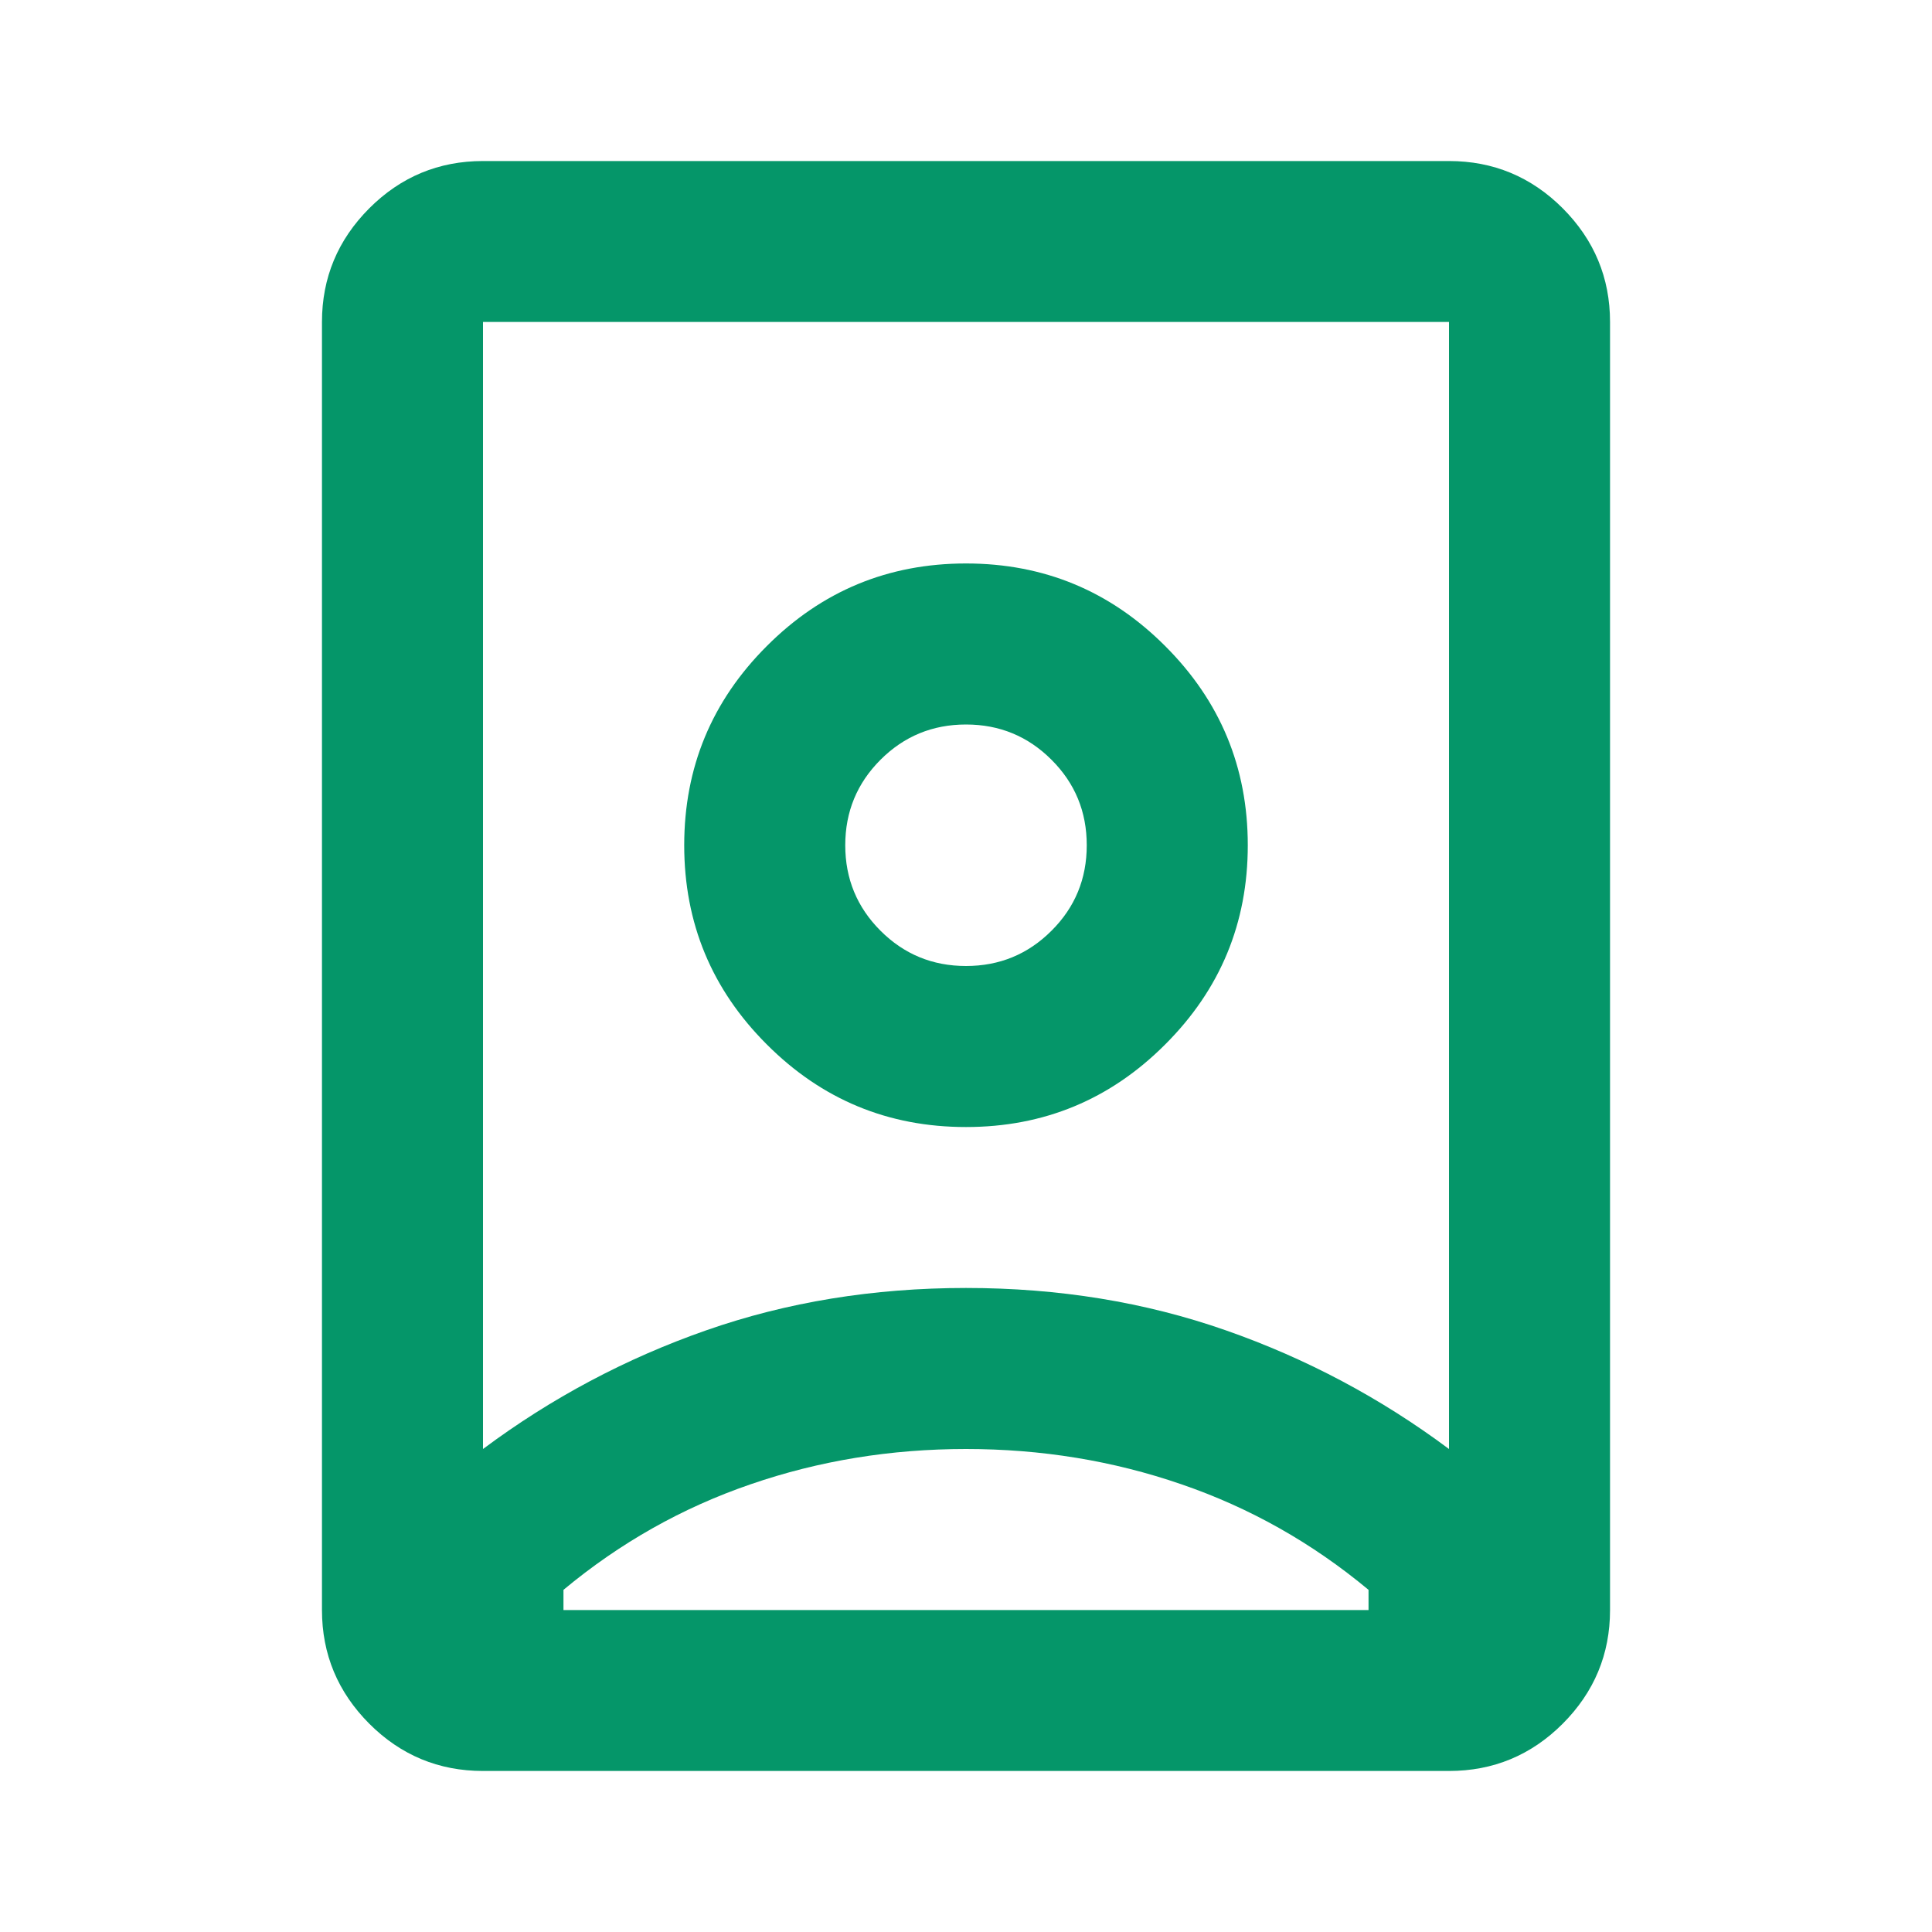
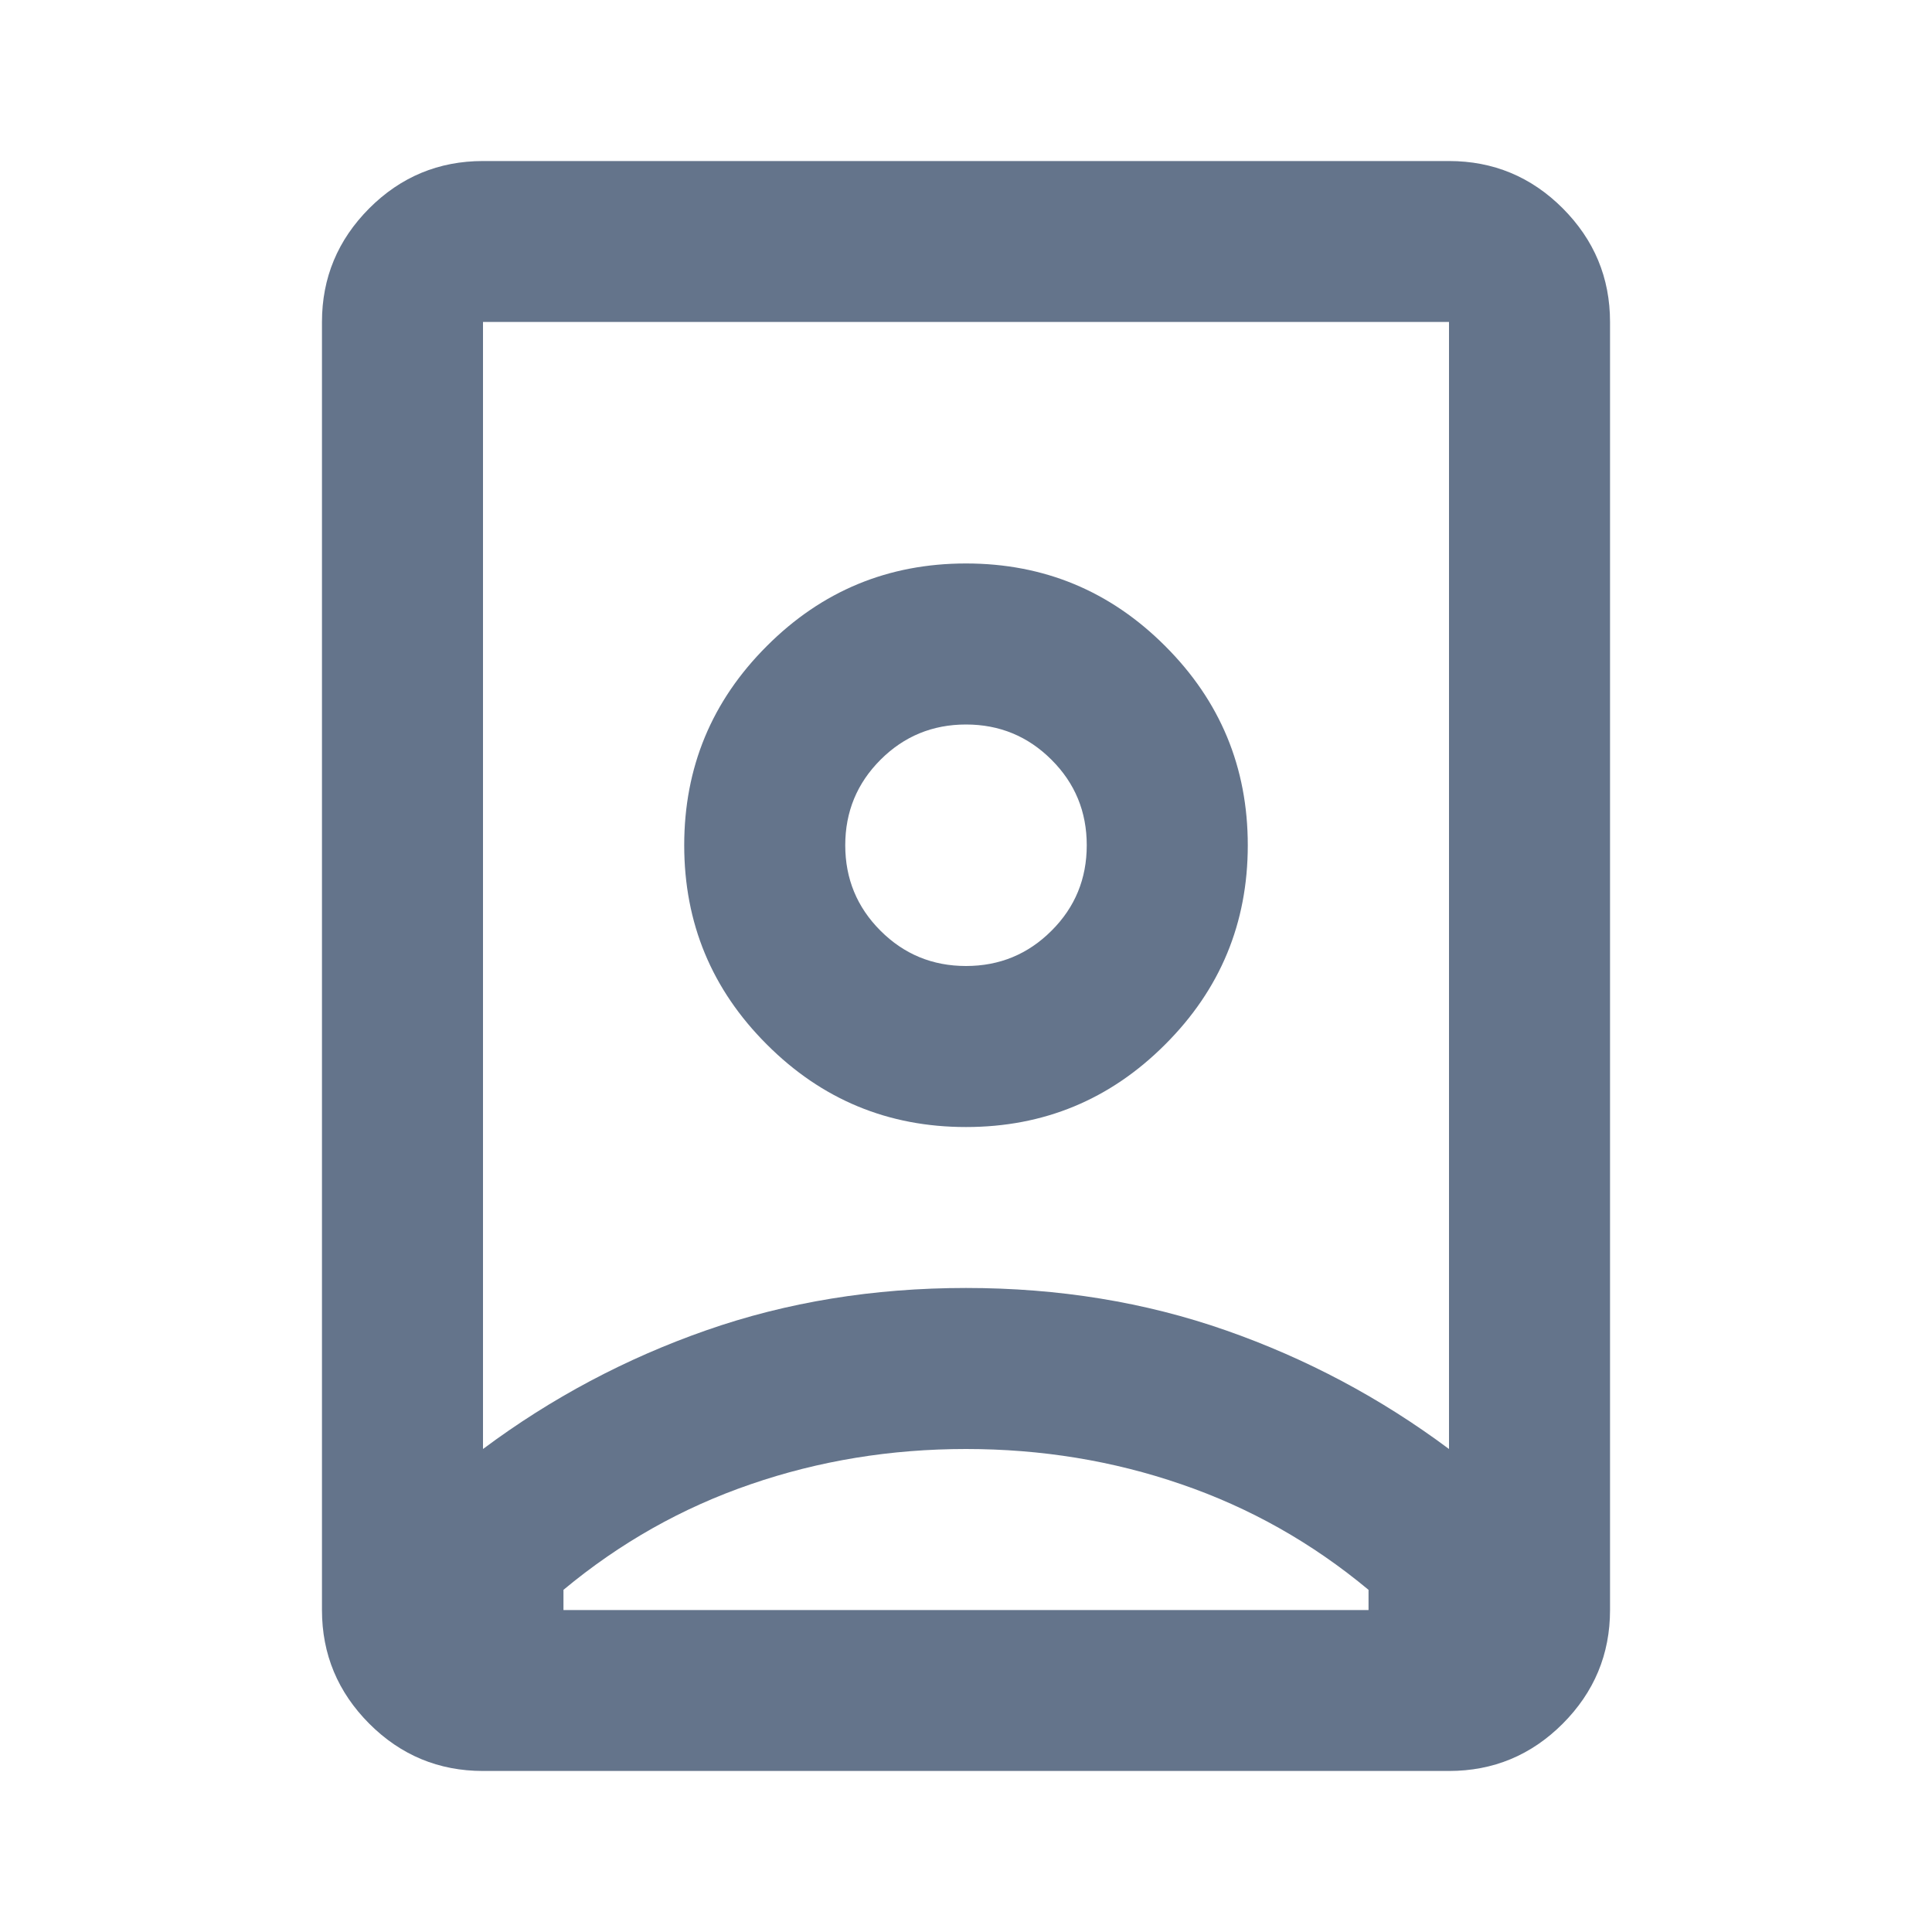
<svg xmlns="http://www.w3.org/2000/svg" preserveAspectRatio="none" overflow="visible" style="display: block;" width="20" height="20" viewBox="0 0 20 20" fill="none">
  <g id="Icons">
-     <path id="Icon" d="M10 15C9.222 15 8.479 15.121 7.771 15.365C7.062 15.608 6.417 15.972 5.833 16.458V16.458C5.833 16.486 5.833 16.521 5.833 16.562C5.833 16.604 5.833 16.639 5.833 16.667H14.167C14.167 16.639 14.167 16.604 14.167 16.562C14.167 16.521 14.167 16.486 14.167 16.458V16.458C13.583 15.972 12.938 15.608 12.229 15.365C11.521 15.121 10.778 15 10 15V15M10 13.333C10.958 13.333 11.854 13.479 12.688 13.771C13.521 14.062 14.292 14.472 15 15V3.333V3.333V3.333H5V3.333V3.333V15C5.708 14.472 6.479 14.062 7.312 13.771C8.146 13.479 9.042 13.333 10 13.333V13.333M10 10C9.653 10 9.358 9.878 9.115 9.635C8.872 9.392 8.75 9.097 8.75 8.75C8.75 8.403 8.872 8.108 9.115 7.865C9.358 7.622 9.653 7.5 10 7.5C10.347 7.5 10.642 7.622 10.885 7.865C11.129 8.108 11.25 8.403 11.25 8.75C11.25 9.097 11.129 9.392 10.885 9.635C10.642 9.878 10.347 10 10 10V10M5 18.333C4.542 18.333 4.149 18.17 3.823 17.844C3.497 17.517 3.333 17.125 3.333 16.667V3.333C3.333 2.875 3.497 2.483 3.823 2.156C4.149 1.83 4.542 1.667 5 1.667H15C15.458 1.667 15.851 1.83 16.177 2.156C16.503 2.483 16.667 2.875 16.667 3.333V16.667C16.667 17.125 16.503 17.517 16.177 17.844C15.851 18.17 15.458 18.333 15 18.333H5V18.333M10 11.667C10.806 11.667 11.493 11.382 12.062 10.812C12.632 10.243 12.917 9.556 12.917 8.75C12.917 7.944 12.632 7.257 12.062 6.688C11.493 6.118 10.806 5.833 10 5.833C9.194 5.833 8.507 6.118 7.938 6.688C7.368 7.257 7.083 7.944 7.083 8.75C7.083 9.556 7.368 10.243 7.938 10.812C8.507 11.382 9.194 11.667 10 11.667V11.667M10 8.75V8.75V8.75V8.75V8.75V8.75V8.75V8.75V8.75V8.75V8.75V8.75V8.75" fill="#059669" />
+     <path id="Icon" d="M10 15C9.222 15 8.479 15.121 7.771 15.365C7.062 15.608 6.417 15.972 5.833 16.458V16.458C5.833 16.486 5.833 16.521 5.833 16.562C5.833 16.604 5.833 16.639 5.833 16.667H14.167C14.167 16.639 14.167 16.604 14.167 16.562C14.167 16.521 14.167 16.486 14.167 16.458V16.458C13.583 15.972 12.938 15.608 12.229 15.365C11.521 15.121 10.778 15 10 15V15M10 13.333C10.958 13.333 11.854 13.479 12.688 13.771C13.521 14.062 14.292 14.472 15 15V3.333V3.333V3.333H5V3.333V3.333V15C5.708 14.472 6.479 14.062 7.312 13.771C8.146 13.479 9.042 13.333 10 13.333V13.333M10 10C9.653 10 9.358 9.878 9.115 9.635C8.872 9.392 8.75 9.097 8.75 8.75C8.75 8.403 8.872 8.108 9.115 7.865C9.358 7.622 9.653 7.5 10 7.5C10.347 7.5 10.642 7.622 10.885 7.865C11.129 8.108 11.25 8.403 11.25 8.75C11.25 9.097 11.129 9.392 10.885 9.635C10.642 9.878 10.347 10 10 10V10M5 18.333C4.542 18.333 4.149 18.17 3.823 17.844C3.497 17.517 3.333 17.125 3.333 16.667V3.333C3.333 2.875 3.497 2.483 3.823 2.156C4.149 1.83 4.542 1.667 5 1.667H15C15.458 1.667 15.851 1.83 16.177 2.156C16.503 2.483 16.667 2.875 16.667 3.333V16.667C16.667 17.125 16.503 17.517 16.177 17.844C15.851 18.17 15.458 18.333 15 18.333H5V18.333M10 11.667C10.806 11.667 11.493 11.382 12.062 10.812C12.632 10.243 12.917 9.556 12.917 8.75C12.917 7.944 12.632 7.257 12.062 6.688C11.493 6.118 10.806 5.833 10 5.833C9.194 5.833 8.507 6.118 7.938 6.688C7.368 7.257 7.083 7.944 7.083 8.75C7.083 9.556 7.368 10.243 7.938 10.812C8.507 11.382 9.194 11.667 10 11.667V11.667M10 8.75V8.75V8.75V8.75V8.75V8.75V8.75V8.75V8.75V8.75V8.75V8.75V8.75" fill="#64748B" />
  </g>
</svg>
